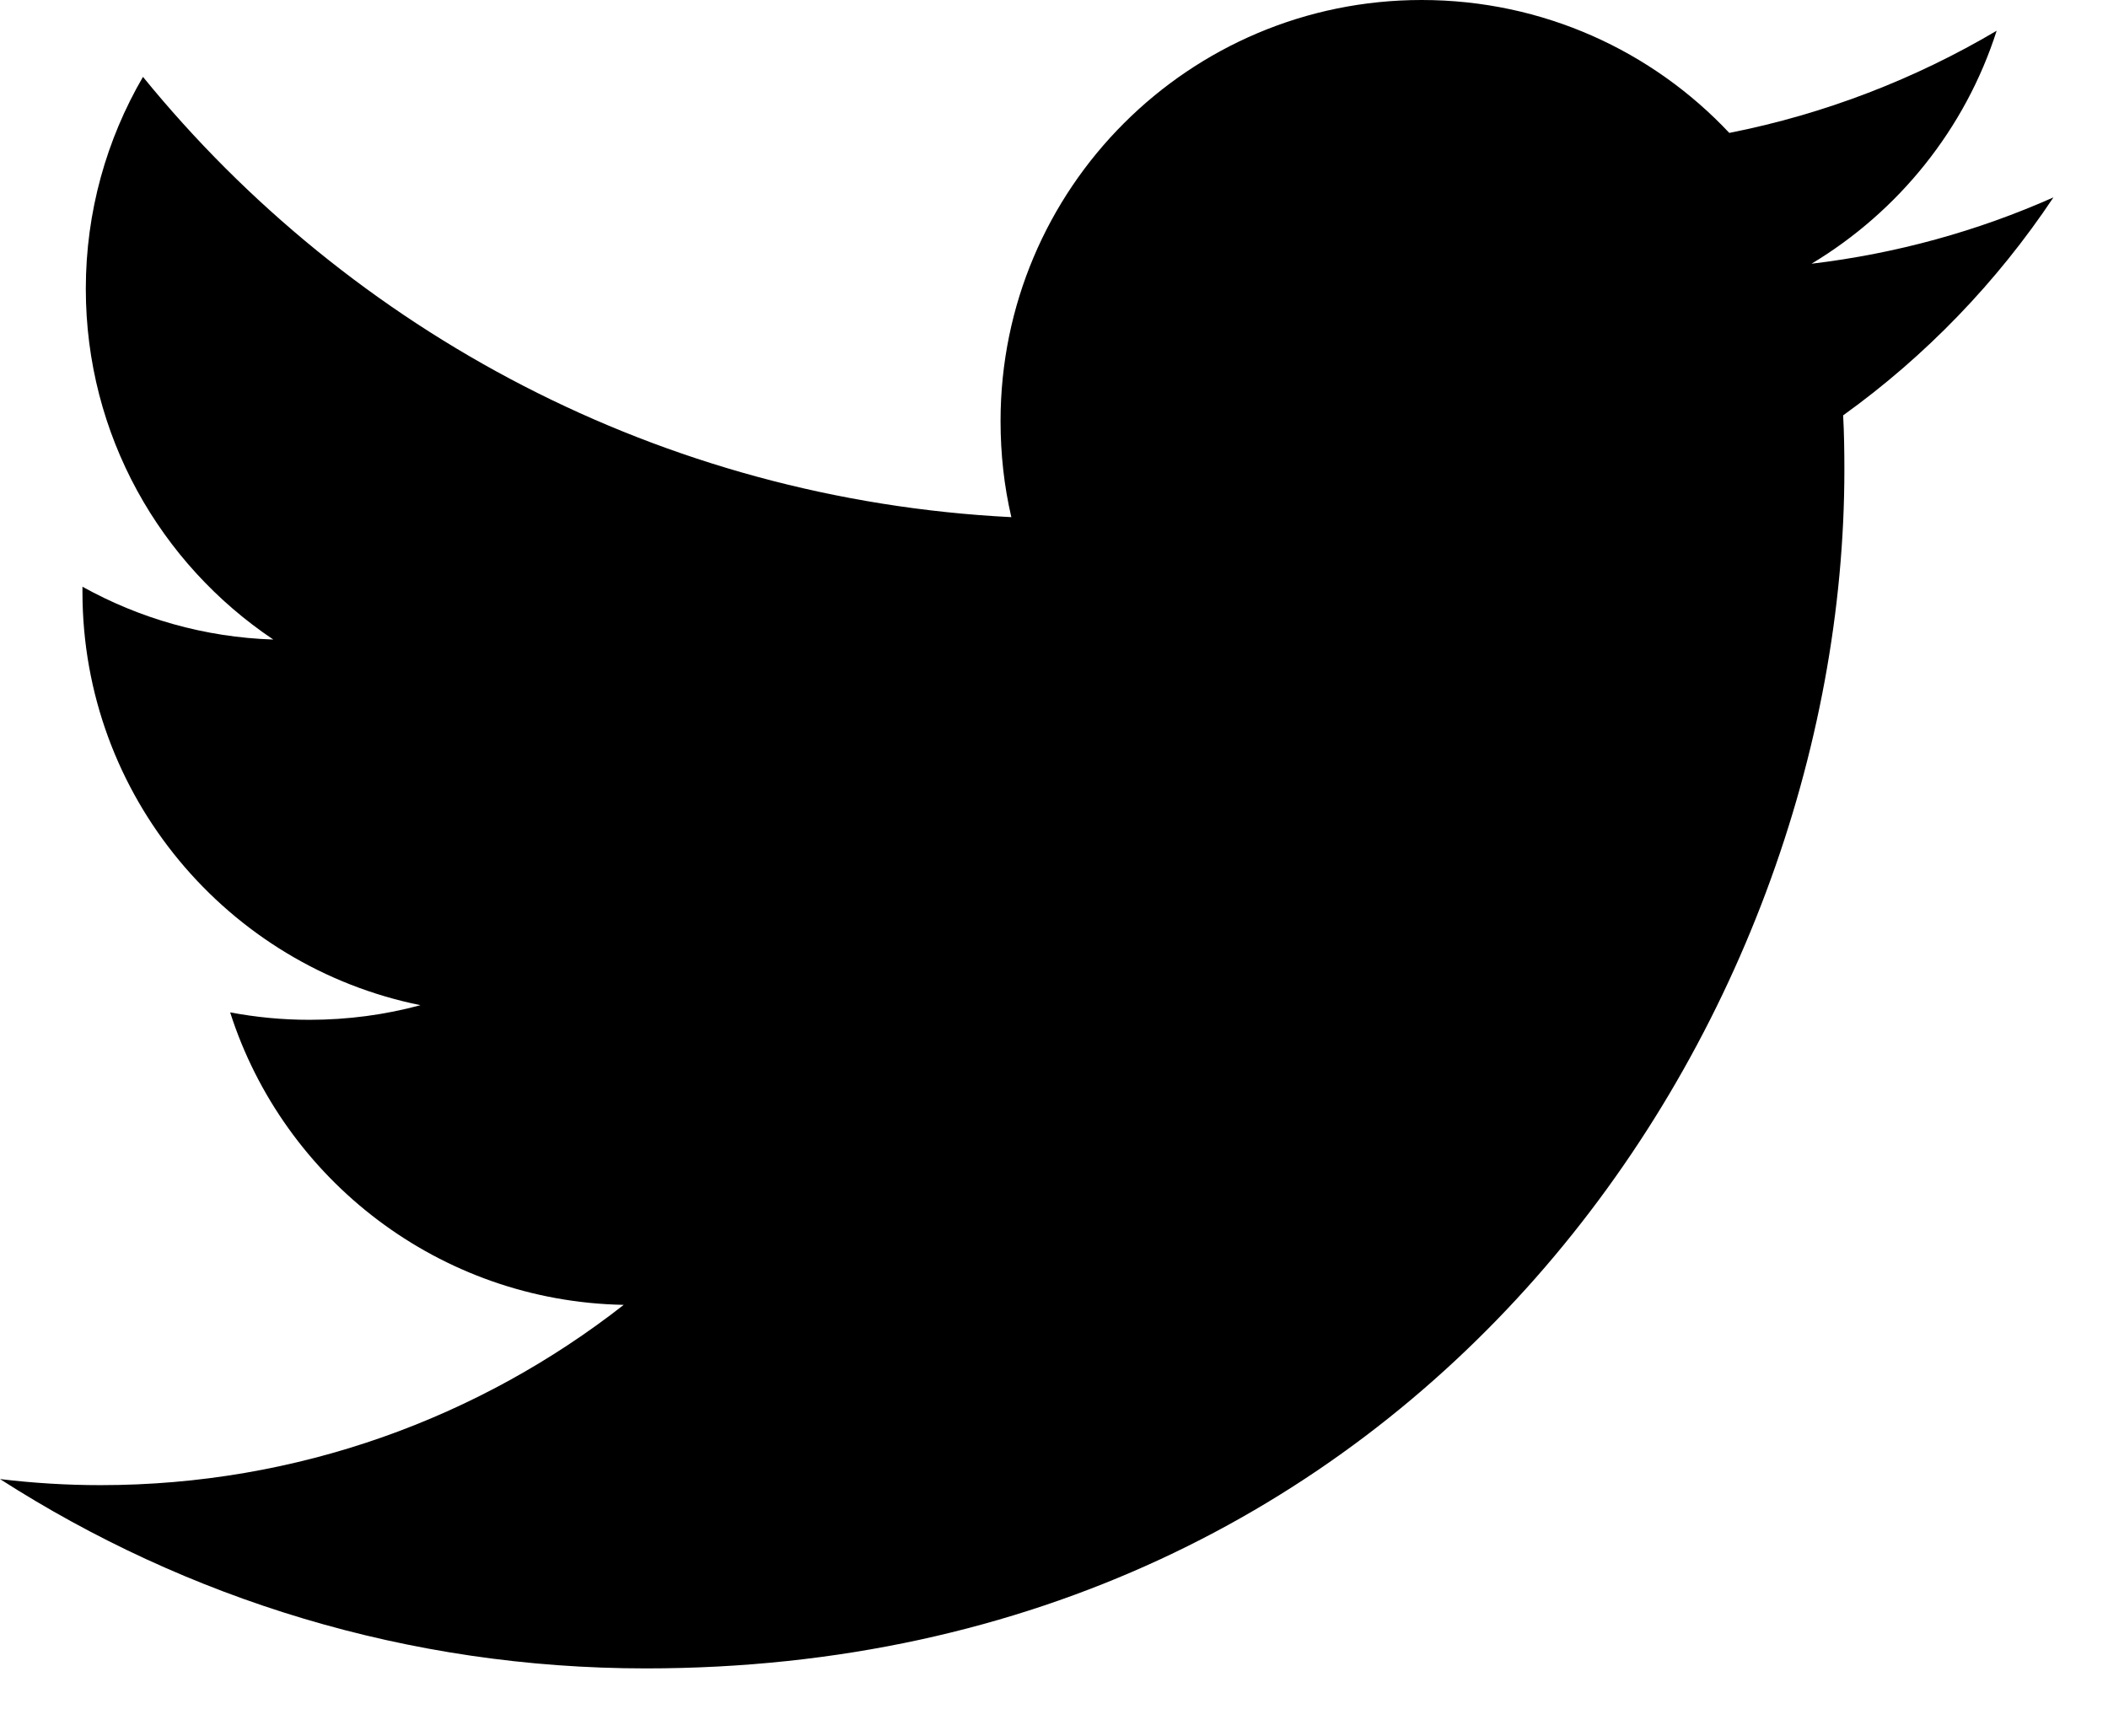
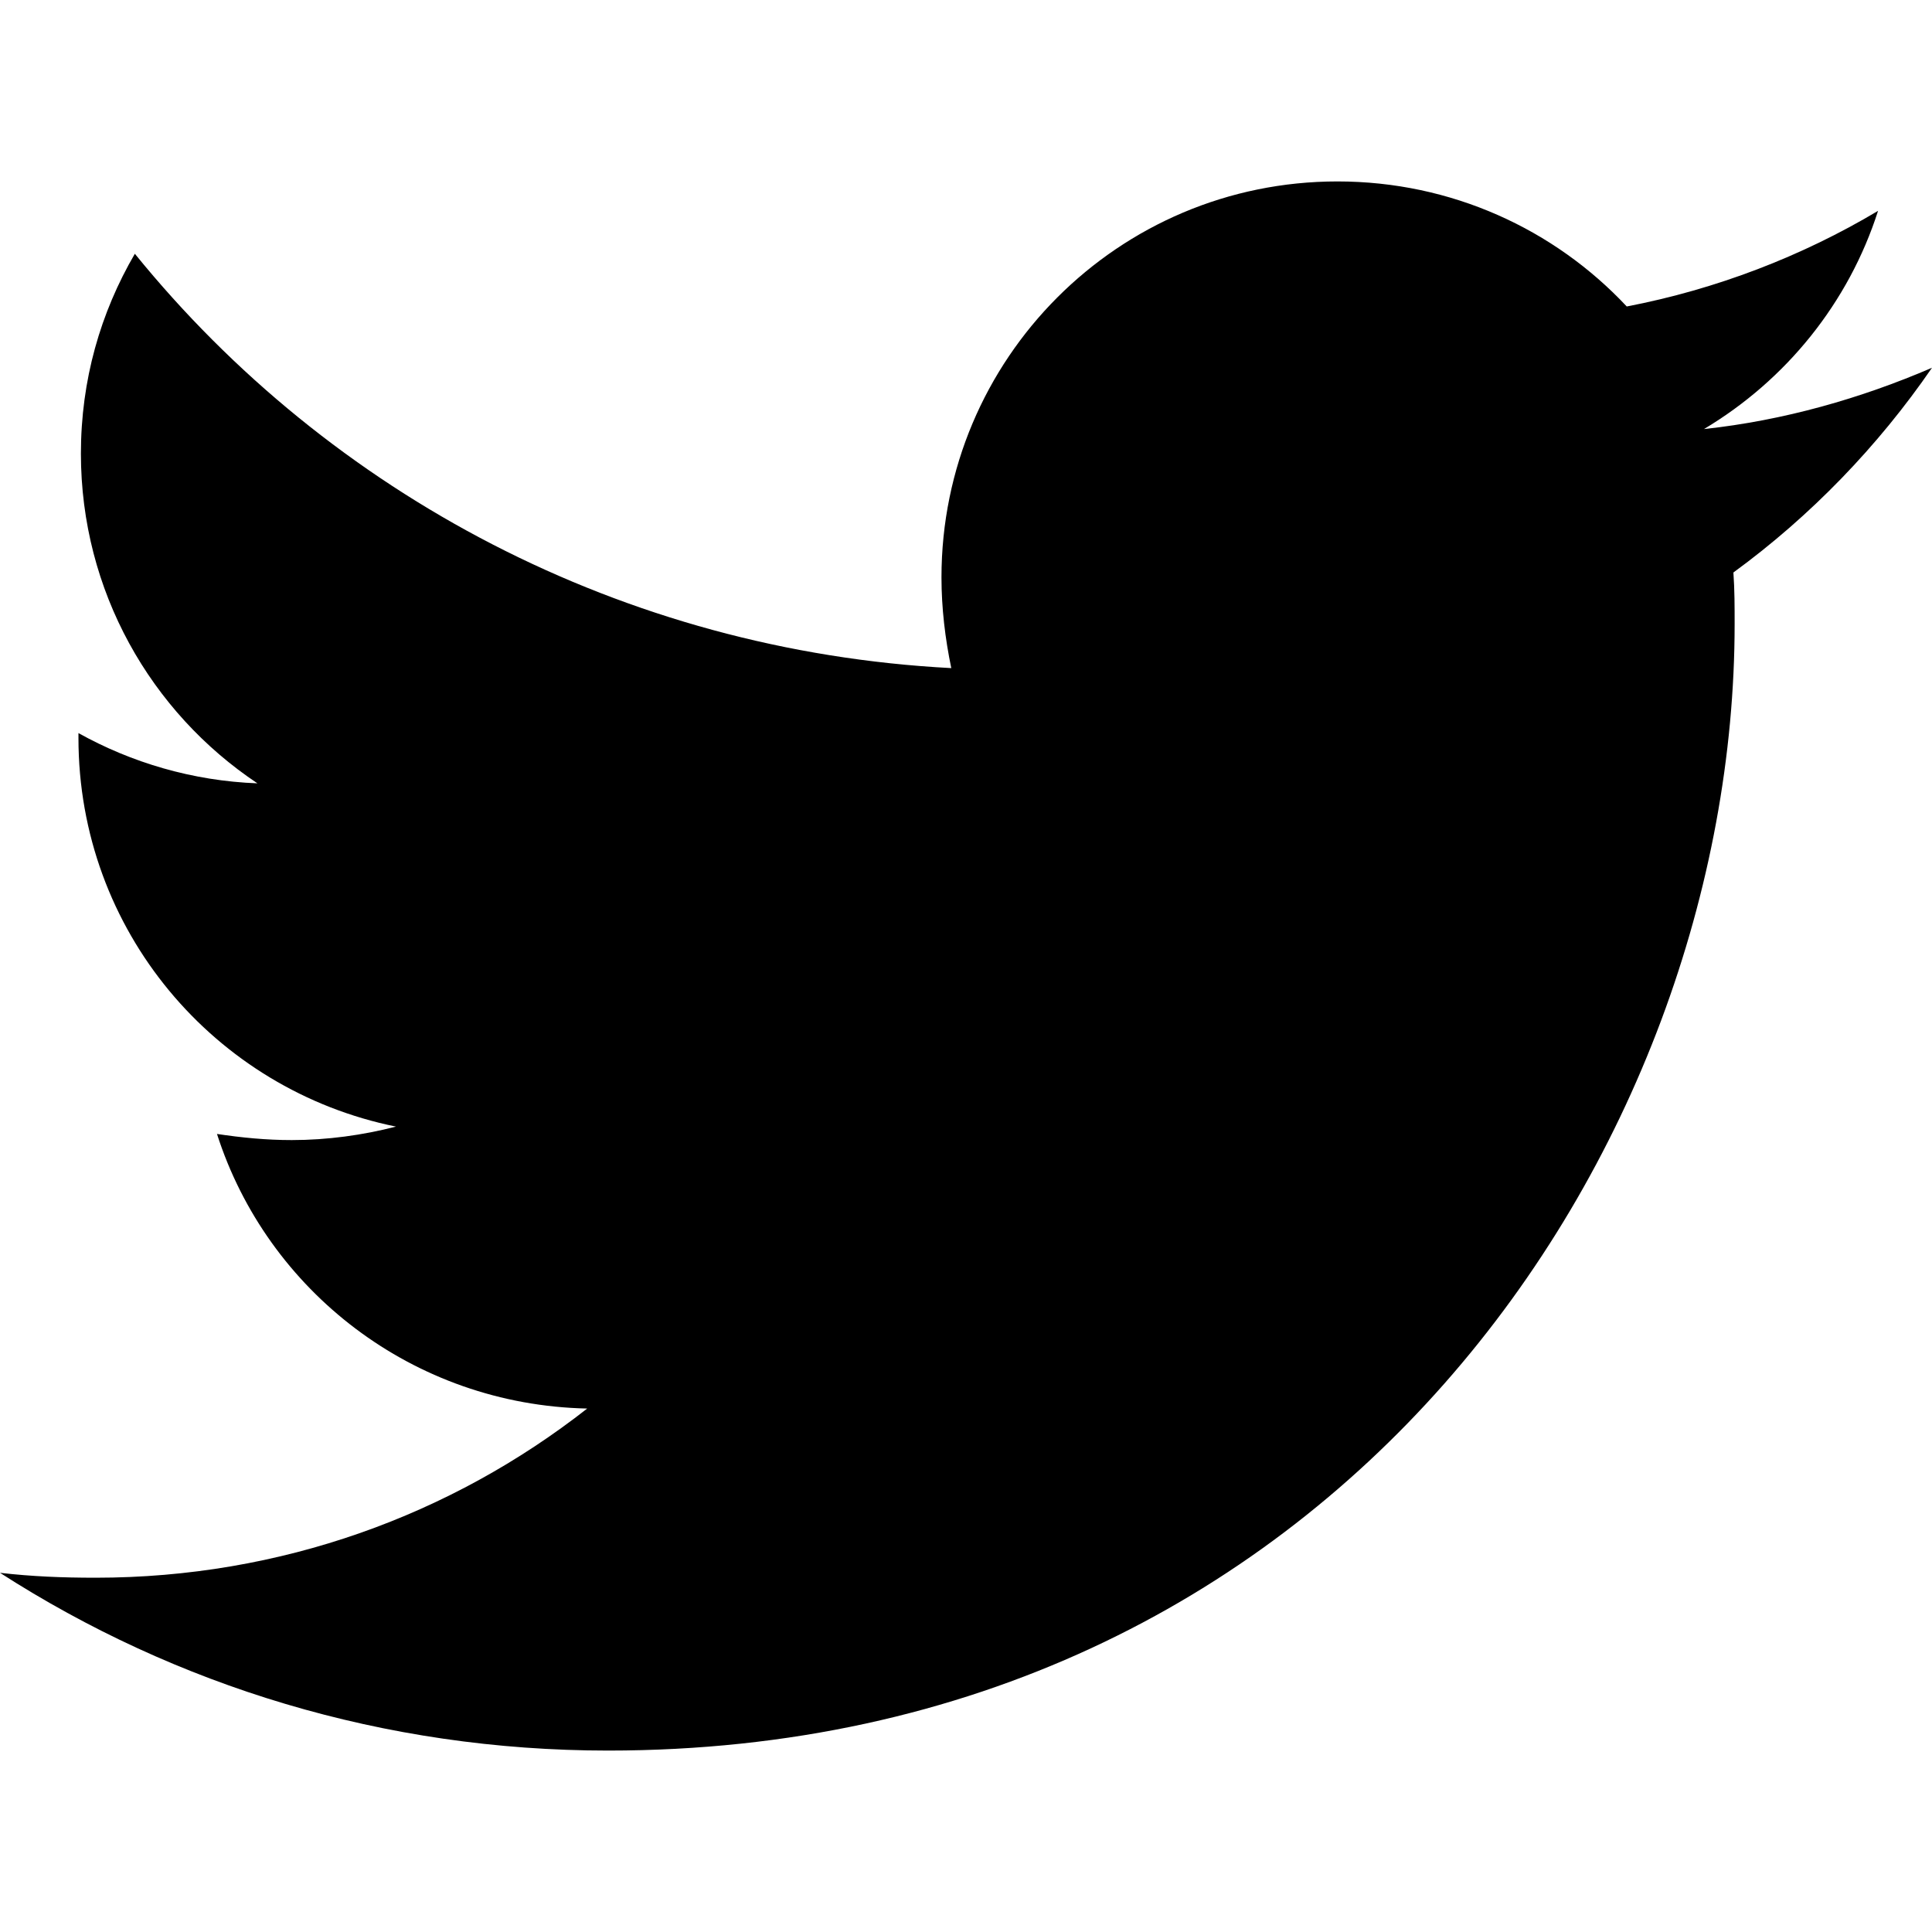
- <svg xmlns="http://www.w3.org/2000/svg" width="100%" height="100%" viewBox="0 0 17 14" version="1.1" xml:space="preserve" style="fill-rule:evenodd;clip-rule:evenodd;stroke-linejoin:round;stroke-miterlimit:1.414;">
-   <path d="M14.864,3.349c0.008,0.146 0.01,0.294 0.01,0.44c0,4.491 -3.417,9.667 -9.666,9.667c-1.92,0 -3.704,-0.562 -5.208,-1.527c0.266,0.032 0.536,0.049 0.81,0.049c1.593,0 3.057,-0.544 4.22,-1.454c-1.486,-0.028 -2.742,-1.009 -3.174,-2.359c0.207,0.039 0.42,0.06 0.639,0.06c0.311,0 0.612,-0.041 0.896,-0.118c-1.554,-0.314 -2.726,-1.686 -2.726,-3.333c0,-0.014 0,-0.028 0,-0.042c0.459,0.255 0.983,0.408 1.539,0.426c-0.912,-0.611 -1.512,-1.649 -1.512,-2.829c0,-0.622 0.168,-1.206 0.461,-1.709c1.675,2.057 4.18,3.408 7.003,3.551c-0.058,-0.249 -0.087,-0.508 -0.087,-0.775c0,-1.876 1.52,-3.396 3.396,-3.396c0.978,0 1.86,0.411 2.481,1.072c0.773,-0.153 1.5,-0.436 2.156,-0.824c-0.253,0.792 -0.792,1.458 -1.493,1.879c0.687,-0.082 1.341,-0.264 1.951,-0.535c-0.455,0.683 -1.031,1.28 -1.696,1.758l0,0Z" />
+ <svg xmlns="http://www.w3.org/2000/svg" viewBox="0 0 512 512">
+   <path d="M459.37 151.716c.325 4.548.325 9.097.325 13.645 0 138.72-105.583 298.558-298.558 298.558-59.452 0-114.68-17.219-161.137-47.106 8.447.974 16.568 1.299 25.34 1.299 49.055 0 94.213-16.568 130.274-44.832-46.132-.975-84.792-31.188-98.112-72.772 6.498.974 12.995 1.624 19.818 1.624 9.421 0 18.843-1.3 27.614-3.573-48.081-9.747-84.143-51.98-84.143-102.985v-1.299c13.969 7.797 30.214 12.67 47.431 13.319-28.264-18.843-46.781-51.005-46.781-87.391 0-19.492 5.197-37.36 14.294-52.954 51.655 63.675 129.3 105.258 216.365 109.807-1.624-7.797-2.599-15.918-2.599-24.04 0-57.828 46.782-104.934 104.934-104.934 30.213 0 57.502 12.67 76.67 33.137 23.715-4.548 46.456-13.32 66.599-25.34-7.798 24.366-24.366 44.833-46.132 57.827 21.117-2.273 41.584-8.122 60.426-16.243-14.292 20.791-32.161 39.308-52.628 54.253z" />
</svg>
